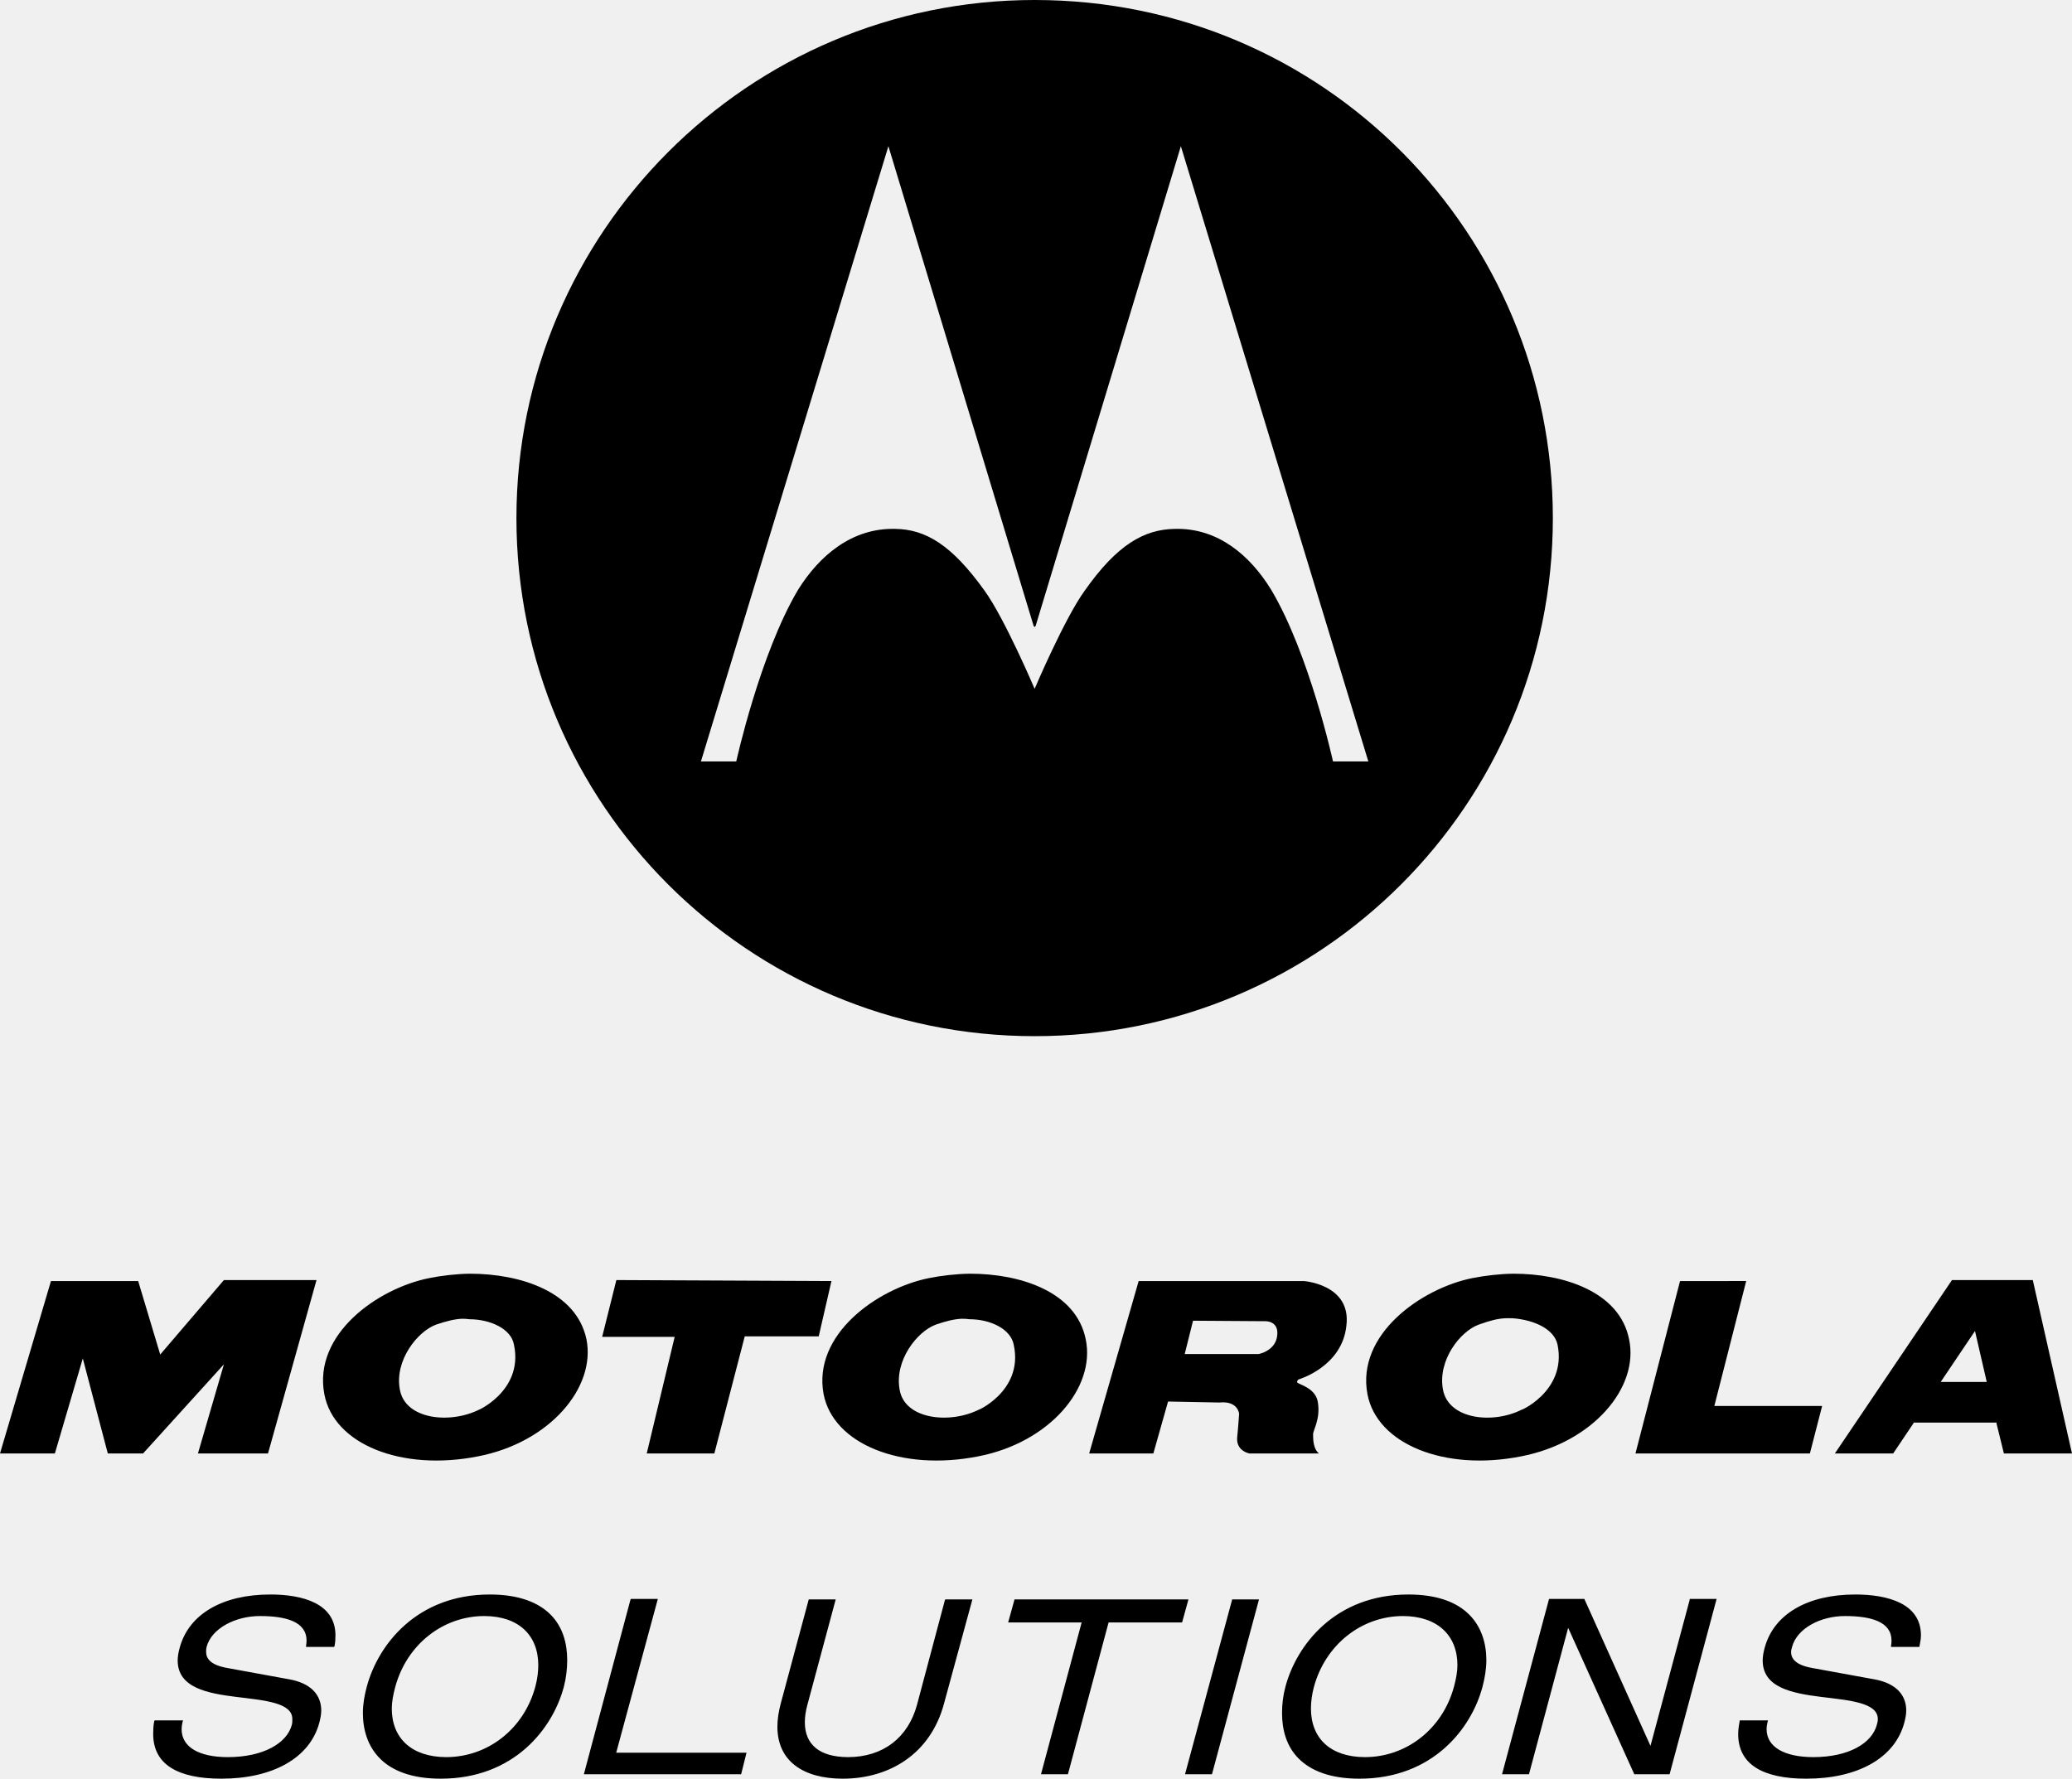
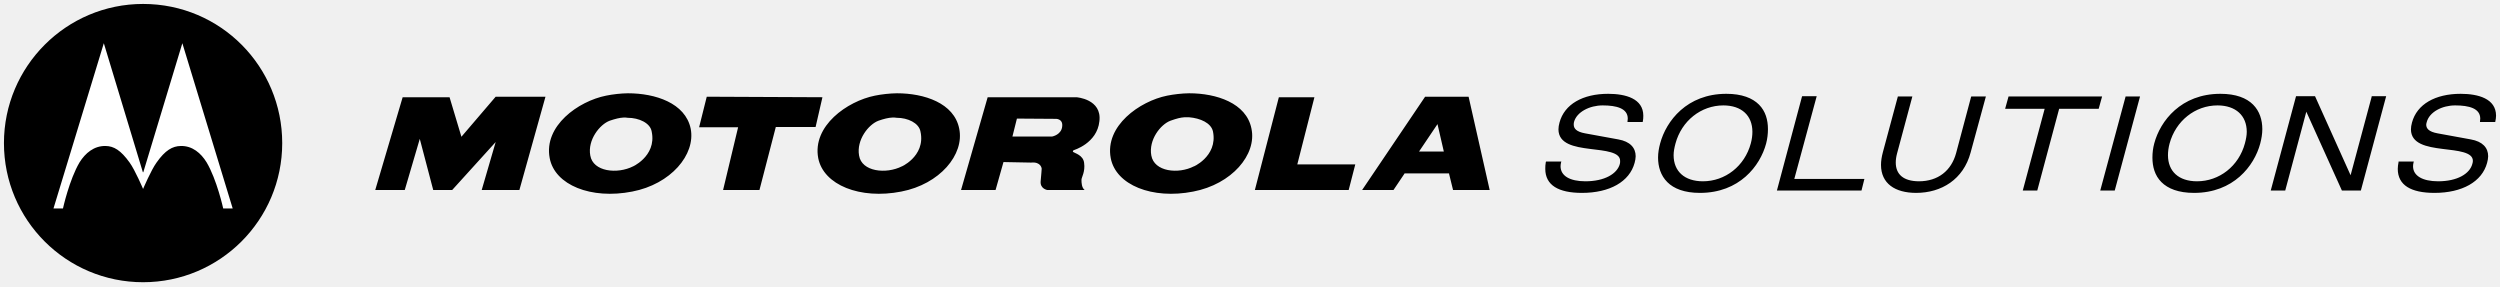
- <svg xmlns="http://www.w3.org/2000/svg" width="1000" height="858.647" viewBox="0 0 264.583 227.184" version="1.1" id="svg8">
-   <defs id="defs2">
-     <clipPath clipPathUnits="userSpaceOnUse" id="clipPath18">
-       <path d="M 0,586.772 H 566.929 V 0 H 0 Z" id="path16" />
-     </clipPath>
-     <clipPath clipPathUnits="userSpaceOnUse" id="clipPath28">
-       <path d="M -103.108,71.322 H 103.108 V -71.321 h -206.216 z" id="path26" />
-     </clipPath>
-     <clipPath clipPathUnits="userSpaceOnUse" id="clipPath60">
-       <path d="M -103.108,71.322 H 103.108 V -71.321 h -206.216 z" id="path58" />
-     </clipPath>
-     <clipPath clipPathUnits="userSpaceOnUse" id="clipPath92">
-       <path d="M -103.108,71.322 H 103.108 V -71.321 h -206.216 z" id="path90" />
-     </clipPath>
-     <clipPath clipPathUnits="userSpaceOnUse" id="clipPath124">
-       <path d="M -103.108,71.322 H 103.108 V -71.321 h -206.216 z" id="path122" />
-     </clipPath>
-     <clipPath clipPathUnits="userSpaceOnUse" id="clipPath156">
-       <path d="M -103.108,71.322 H 103.108 V -71.321 h -206.216 z" id="path154" />
-     </clipPath>
-     <clipPath clipPathUnits="userSpaceOnUse" id="clipPath188">
-       <path d="M -103.108,71.322 H 103.108 V -71.321 h -206.216 z" id="path186" />
-     </clipPath>
-     <clipPath clipPathUnits="userSpaceOnUse" id="clipPath220">
-       <path d="M -103.108,71.322 H 103.108 V -71.321 h -206.216 z" id="path218" />
-     </clipPath>
-     <clipPath clipPathUnits="userSpaceOnUse" id="clipPath252">
-       <path d="M -103.108,71.322 H 103.108 V -71.321 h -206.216 z" id="path250" />
-     </clipPath>
-   </defs>
-   <g id="layer1" transform="translate(0,-69.8163)">
-     <path style="fill:#000000;fill-opacity:1;fill-rule:nonzero;stroke:none;stroke-width:0.937" id="path1111" d="m 34.514,273.476 c -6.074,-0.002 -10.413,2.488 -11.574,6.819 -0.165,0.591 -0.251,1.141 -0.251,1.627 0.018,3.474 3.794,4.169 7.445,4.63 3.691,0.453 7.247,0.731 7.195,2.878 0,0.21 0.004,0.436 -0.062,0.688 -0.621,2.342 -3.619,4.132 -8.196,4.129 -3.699,-0.007 -5.876,-1.304 -5.881,-3.566 0,-0.298 0.042,-0.601 0.125,-0.939 l 0.062,-0.188 h -3.629 l -0.062,0.125 c -0.108,0.573 -0.125,1.116 -0.125,1.627 0.011,3.869 3.123,5.688 8.696,5.693 6.587,0 11.304,-2.645 12.513,-7.132 0.14,-0.541 0.251,-1.079 0.251,-1.564 0.004,-2.022 -1.339,-3.514 -4.129,-4.004 l -7.883,-1.439 c -2.105,-0.381 -2.685,-1.174 -2.69,-2.065 0,-0.205 0.007,-0.413 0.062,-0.626 0.631,-2.375 3.691,-3.944 6.819,-3.942 3.308,0.002 5.939,0.713 5.944,3.128 0,0.208 -0.025,0.453 -0.062,0.688 v 0.125 h 3.566 l 0.062,-0.062 c 0.108,-0.518 0.125,-0.994 0.125,-1.439 -0.011,-4.047 -4.174,-5.188 -8.321,-5.193 z m 28.029,0 c -9.36,0 -14.28,6.457 -15.704,11.762 -0.3,1.109 -0.5,2.232 -0.5,3.378 0,2.157 0.631,4.262 2.19,5.818 1.559,1.562 4.059,2.565 7.758,2.565 9.36,0 14.28,-6.389 15.704,-11.699 0.295,-1.114 0.438,-2.297 0.438,-3.441 0,-2.16 -0.571,-4.259 -2.127,-5.818 -1.559,-1.562 -4.059,-2.565 -7.758,-2.565 z m 117.308,0 c -9.362,0 -14.285,6.454 -15.704,11.762 -0.3,1.111 -0.438,2.237 -0.438,3.378 0,2.157 0.566,4.262 2.127,5.818 1.557,1.559 4.057,2.568 7.758,2.565 9.357,0.002 14.28,-6.392 15.704,-11.699 0.295,-1.111 0.501,-2.297 0.501,-3.441 0,-2.16 -0.633,-4.259 -2.19,-5.818 -1.559,-1.562 -4.059,-2.565 -7.758,-2.565 z m 57.058,0 c -6.071,-0.002 -10.411,2.488 -11.574,6.819 -0.163,0.591 -0.25,1.141 -0.25,1.627 0.018,3.469 3.796,4.167 7.445,4.63 3.694,0.453 7.31,0.731 7.257,2.878 0,0.21 -0.056,0.436 -0.125,0.688 -0.618,2.342 -3.559,4.129 -8.133,4.129 -3.701,-0.011 -5.939,-1.309 -5.944,-3.566 0,-0.3 0.045,-0.601 0.125,-0.939 l 0.062,-0.188 h -3.629 v 0.125 c -0.11,0.573 -0.188,1.116 -0.188,1.627 0.011,3.869 3.128,5.688 8.696,5.693 6.592,0 11.309,-2.645 12.513,-7.132 0.143,-0.543 0.25,-1.081 0.25,-1.564 0.007,-2.025 -1.336,-3.514 -4.129,-4.004 l -7.883,-1.439 c -2.105,-0.381 -2.688,-1.174 -2.69,-2.065 0,-0.205 0.07,-0.413 0.125,-0.626 0.633,-2.37 3.629,-3.944 6.757,-3.942 3.308,0.002 5.936,0.713 5.944,3.128 0,0.208 -0.021,0.45 -0.062,0.688 v 0.125 h 3.629 v -0.062 c 0.107,-0.518 0.188,-0.994 0.188,-1.439 -0.011,-4.047 -4.237,-5.188 -8.384,-5.193 z m -156.348,0.563 -0.062,0.125 -5.944,22.273 h 20.083 l 0.688,-2.753 H 78.685 l 5.318,-19.645 h -3.441 z m 117.245,0 -6.006,22.398 h 3.441 l 5.005,-18.707 8.446,18.707 h 4.505 l 6.006,-22.398 h -3.441 v 0.125 l -5.005,18.644 -8.446,-18.769 z m -94.534,0.062 -3.566,13.264 c -0.293,1.096 -0.438,2.087 -0.438,3.003 0.007,4.402 3.316,6.622 8.321,6.632 6.051,0 11.244,-3.213 12.951,-9.572 l 3.629,-13.326 h -3.441 l -0.062,0.062 -3.566,13.389 c -1.129,4.177 -4.297,6.689 -8.821,6.694 -3.666,-0.018 -5.496,-1.624 -5.506,-4.442 0,-0.673 0.098,-1.386 0.313,-2.19 l 3.629,-13.514 h -3.441 z m 26.277,0 -0.813,2.941 h 9.385 l -5.193,19.395 h 3.441 l 5.193,-19.395 h 9.385 l 0.813,-2.941 z m 27.778,0 v 0.062 l -6.006,22.273 h 3.441 l 6.006,-22.335 h -3.441 z m -95.473,2.127 c 4.349,0.011 6.87,2.427 6.882,6.256 0,0.848 -0.113,1.777 -0.375,2.753 -1.449,5.406 -6.076,9.009 -11.387,9.009 -4.357,-0.011 -6.937,-2.367 -6.945,-6.194 0,-0.848 0.175,-1.777 0.438,-2.753 1.454,-5.406 6.069,-9.072 11.387,-9.072 z m 117.308,0 c 4.354,0.011 6.932,2.427 6.945,6.256 0,0.848 -0.175,1.777 -0.438,2.753 -1.452,5.403 -6.071,9.009 -11.387,9.009 -4.354,-0.011 -6.872,-2.365 -6.882,-6.194 0,-0.848 0.117,-1.777 0.375,-2.753 1.457,-5.403 6.076,-9.072 11.387,-9.072 z" />
-     <path d="m 132.118,69.816 c -36.551,0 -66.173,29.718 -66.173,66.173 0,36.581 29.622,66.173 66.173,66.173 36.53,0 66.173,-29.592 66.173,-66.173 0,-36.24 -29.156,-66.173 -66.173,-66.173 z m -18.674,18.674 18.548,61.285 0.125,0.125 0.125,-0.125 18.548,-61.285 23.938,78.58 h -4.512 c 0,0 -3.003,-13.721 -7.896,-21.932 -2.677,-4.351 -6.763,-7.906 -12.282,-7.77 -3.93,0.057 -7.389,2.005 -11.53,7.896 -2.577,3.549 -6.392,12.533 -6.392,12.533 0,0 -3.82,-8.983 -6.392,-12.533 -4.216,-5.89 -7.545,-7.84 -11.405,-7.896 -5.55,-0.135 -9.685,3.419 -12.407,7.77 -4.878,8.211 -7.896,21.932 -7.896,21.932 H 89.506 L 113.444,88.49 Z" id="path144" style="fill:#000000;fill-opacity:1;fill-rule:nonzero;stroke:none;stroke-width:1.877" />
-     <path d="m 59.999,232.501 c -1.679,0.018 -3.661,0.248 -5.193,0.563 -6.597,1.314 -14.848,7.182 -13.389,14.828 1.201,6.397 9.835,9.863 19.583,7.946 9.157,-1.749 15.116,-8.776 13.889,-14.953 -1.276,-6.079 -8.406,-8.384 -14.89,-8.384 z m 63.878,0 c -1.717,0.018 -3.711,0.248 -5.255,0.563 -6.559,1.314 -14.885,7.182 -13.451,14.828 1.251,6.397 9.948,9.863 19.708,7.946 9.132,-1.749 15.05,-8.776 13.764,-14.953 -1.214,-6.079 -8.316,-8.384 -14.765,-8.384 z m 69.384,0 c -1.742,0.018 -3.646,0.248 -5.255,0.563 -6.509,1.314 -14.835,7.182 -13.389,14.828 1.214,6.397 9.875,9.863 19.583,7.946 9.157,-1.749 15.138,-8.776 13.827,-14.953 -1.201,-6.079 -8.344,-8.384 -14.765,-8.384 z m -164.669,0.813 -8.133,9.51 -2.815,-9.385 H 6.507 L 0,255.461 h 7.007 l 3.566,-12.137 3.191,12.137 h 4.505 l 10.323,-11.387 -3.316,11.387 h 8.947 l 6.194,-22.148 z m 50.114,0 -1.814,7.257 h 9.259 l -3.566,14.89 h 8.634 l 3.879,-14.953 h 9.447 l 1.627,-7.07 -27.466,-0.125 z m 170.55,0 -14.953,22.148 h 7.445 l 2.565,-3.816 0.062,-0.125 h 10.573 v 0.125 l 0.938,3.816 h 8.696 l -5.005,-22.148 h -10.323 z m -103.856,0.125 -6.319,22.022 h 8.196 l 1.877,-6.632 6.569,0.125 c 2.377,-0.24 2.503,1.439 2.503,1.439 0,0 -0.092,1.514 -0.25,3.066 -0.11,1.717 1.564,2.002 1.564,2.002 h 8.884 c -0.711,-0.568 -0.751,-1.719 -0.751,-2.44 0,-0.558 0.931,-1.892 0.626,-4.004 -0.208,-1.842 -2.267,-2.315 -2.565,-2.565 -0.268,-0.11 0.062,-0.438 0.062,-0.438 0,0 5.591,-1.599 6.131,-6.882 0.648,-5.278 -5.443,-5.693 -5.443,-5.693 h -21.084 z m 69.133,0 -5.693,22.022 h 22.273 l 1.564,-6.069 h -13.764 l 4.067,-15.954 z m -22.398,4.755 c 0.321,-0.021 0.684,-0.007 1.064,0 2.675,0.215 5.263,1.351 5.693,3.379 1.236,6.081 -5.24,8.644 -4.505,8.258 -3.739,1.93 -9.462,1.291 -10.135,-2.565 -0.676,-3.691 2.187,-7.388 4.567,-8.259 1.507,-0.537 2.353,-0.746 3.316,-0.813 z m -133.136,0.062 c 0.327,-0.011 0.632,0.021 0.938,0.062 2.67,0 5.35,1.226 5.693,3.253 1.299,6.081 -5.2,8.644 -4.379,8.258 -3.789,1.929 -9.56,1.291 -10.198,-2.565 -0.676,-3.691 2.252,-7.388 4.63,-8.259 1.259,-0.428 2.333,-0.707 3.316,-0.751 z m 63.815,0 c 0.336,-0.011 0.685,0.021 1.001,0.062 2.623,0 5.25,1.226 5.631,3.253 1.336,6.081 -5.163,8.644 -4.379,8.258 -3.776,1.929 -9.607,1.291 -10.198,-2.565 -0.648,-3.691 2.24,-7.388 4.63,-8.259 1.231,-0.428 2.309,-0.707 3.316,-0.751 z m 29.53,0.25 9.134,0.062 c 0,0 1.764,-0.125 1.627,1.689 -0.12,2.097 -2.377,2.503 -2.377,2.503 h -9.447 l 1.064,-4.254 z m 99.852,1.314 1.502,6.507 h -0.125 -5.631 -0.125 z" id="path1146" style="fill:#000000;fill-opacity:1;fill-rule:nonzero;stroke:none;stroke-width:0.937" />
+ <svg xmlns="http://www.w3.org/2000/svg" version="1.1" width="633.531" height="72.519" id="svg3151">
+   <defs id="defs3153" />
+   <g transform="translate(-71.8058,-461.817)" id="layer1">
+     <path d="m 108.087,532.919 c -19.216,0 -34.851,-15.645 -34.851,-34.869 0,-19.19 15.634,-34.805 34.851,-34.805 19.203,0 34.832,15.616 34.832,34.805 0,19.224 -15.629,34.869 -34.832,34.869" id="path76" style="fill:#ffffff;fill-opacity:1;fill-rule:nonzero;stroke:none" />
+     <path d="m 108.065,462.817 c -19.475,0 -35.259,15.835 -35.259,35.259 0,19.492 15.784,35.259 35.259,35.259 19.465,0 35.259,-15.768 35.259,-35.259 0,-19.31 -15.536,-35.259 -35.259,-35.259 z m -9.95,9.95 9.883,32.655 0.067,0.067 0.067,-0.067 9.883,-32.655 12.755,41.871 -2.404,0 c 0,0 -1.6,-7.311 -4.207,-11.686 -1.426,-2.319 -3.603,-4.212 -6.544,-4.14 -2.094,0.029 -3.937,1.068 -6.144,4.207 -1.373,1.891 -3.406,6.678 -3.406,6.678 0,0 -2.035,-4.787 -3.406,-6.678 -2.246,-3.139 -4.02,-4.178 -6.077,-4.207 -2.957,-0.072 -5.161,1.822 -6.611,4.14 -2.599,4.375 -4.207,11.686 -4.207,11.686 l -2.404,0 12.755,-41.871 z m 132.824,12.688 c -1.792,0.017 -3.908,0.264 -5.543,0.601 -7.041,1.402 -15.848,7.666 -14.291,15.827 1.282,6.828 10.498,10.527 20.902,8.481 9.774,-1.867 16.134,-9.368 14.825,-15.96 -1.362,-6.488 -8.972,-8.948 -15.893,-8.948 z m 68.182,0 c -1.832,0.017 -3.961,0.264 -5.609,0.601 -7.001,1.402 -15.888,7.666 -14.358,15.827 1.336,6.828 10.618,10.527 21.035,8.481 9.747,-1.867 16.064,-9.368 14.691,-15.96 -1.296,-6.488 -8.876,-8.948 -15.76,-8.948 z m 74.058,0 c -1.859,0.017 -3.892,0.264 -5.609,0.601 -6.948,1.402 -15.835,7.666 -14.291,15.827 1.296,6.828 10.54,10.527 20.902,8.481 9.774,-1.867 16.158,-9.368 14.758,-15.96 -1.282,-6.488 -8.906,-8.948 -15.76,-8.948 z m 106.179,0.134 c -6.483,-0.002 -11.115,2.655 -12.354,7.279 -0.176,0.63 -0.267,1.218 -0.267,1.736 0.019,3.708 4.05,4.45 7.947,4.942 3.94,0.483 7.736,0.78 7.68,3.072 0,0.224 0.004,0.465 -0.067,0.735 -0.662,2.5 -3.863,4.41 -8.748,4.407 -3.948,-0.009 -6.272,-1.392 -6.277,-3.806 0,-0.318 0.045,-0.641 0.134,-1.002 l 0.067,-0.2 -3.873,0 -0.067,0.134 c -0.115,0.612 -0.134,1.191 -0.134,1.736 0.011,4.13 3.334,6.072 9.282,6.077 7.031,0 12.066,-2.823 13.356,-7.613 0.15,-0.577 0.267,-1.151 0.267,-1.669 0.004,-2.158 -1.429,-3.75 -4.407,-4.274 l -8.414,-1.536 c -2.246,-0.406 -2.866,-1.253 -2.872,-2.204 0,-0.219 0.009,-0.441 0.067,-0.668 0.673,-2.535 3.94,-4.21 7.279,-4.207 3.531,0.002 6.339,0.761 6.344,3.339 0,0.222 -0.027,0.483 -0.067,0.735 l 0,0.134 3.806,0 0.067,-0.067 c 0.115,-0.553 0.134,-1.06 0.134,-1.536 -0.011,-4.319 -4.456,-5.537 -8.882,-5.543 z m 29.917,0 c -9.99,0 -15.242,6.892 -16.762,12.555 -0.321,1.183 -0.534,2.383 -0.534,3.606 0,2.303 0.673,4.549 2.337,6.21 1.664,1.667 4.333,2.738 8.281,2.738 9.99,0 15.242,-6.819 16.762,-12.488 0.315,-1.189 0.467,-2.452 0.467,-3.673 0,-2.305 -0.609,-4.546 -2.271,-6.21 -1.664,-1.667 -4.333,-2.738 -8.281,-2.738 z m 125.211,0 c -9.993,0 -15.247,6.889 -16.762,12.555 -0.321,1.186 -0.467,2.388 -0.467,3.606 0,2.303 0.604,4.549 2.271,6.21 1.661,1.664 4.33,2.741 8.281,2.738 9.988,0.002 15.242,-6.822 16.762,-12.488 0.315,-1.186 0.534,-2.452 0.534,-3.673 0,-2.305 -0.676,-4.546 -2.337,-6.21 -1.664,-1.667 -4.333,-2.738 -8.281,-2.738 z m 60.903,0 c -6.48,-0.002 -11.112,2.655 -12.354,7.279 -0.174,0.63 -0.267,1.218 -0.267,1.736 0.019,3.702 4.052,4.447 7.947,4.942 3.943,0.483 7.802,0.78 7.746,3.072 0,0.224 -0.059,0.465 -0.134,0.735 -0.66,2.5 -3.798,4.407 -8.681,4.407 -3.951,-0.011 -6.339,-1.397 -6.344,-3.806 0,-0.321 0.048,-0.641 0.134,-1.002 l 0.067,-0.2 -3.873,0 0,0.134 c -0.118,0.612 -0.2,1.191 -0.2,1.736 0.011,4.13 3.339,6.072 9.282,6.077 7.036,0 12.071,-2.823 13.356,-7.613 0.152,-0.58 0.267,-1.154 0.267,-1.669 0.009,-2.161 -1.426,-3.75 -4.407,-4.274 l -8.414,-1.536 c -2.246,-0.406 -2.869,-1.253 -2.872,-2.204 0,-0.219 0.075,-0.441 0.134,-0.668 0.676,-2.53 3.873,-4.21 7.212,-4.207 3.531,0.002 6.336,0.761 6.344,3.339 0,0.222 -0.027,0.481 -0.067,0.735 l 0,0.134 3.873,0 0,-0.067 c 0.115,-0.553 0.2,-1.06 0.2,-1.536 -0.011,-4.319 -4.522,-5.537 -8.948,-5.543 z m -166.881,0.601 -0.067,0.134 -6.344,23.773 21.436,0 0.735,-2.938 -17.763,0 5.676,-20.969 -3.673,0 z m 125.144,0 -6.411,23.907 3.673,0 5.342,-19.967 9.015,19.967 4.808,0 6.411,-23.907 -3.673,0 0,0.134 -5.342,19.9 -9.015,-20.034 -4.808,0 z m -100.903,0.067 -3.806,14.157 c -0.313,1.17 -0.467,2.228 -0.467,3.205 0.009,4.699 3.539,7.068 8.882,7.079 6.459,0 12.002,-3.43 13.823,-10.217 l 3.873,-14.224 -3.673,0 -0.067,0.067 -3.806,14.291 c -1.205,4.458 -4.586,7.14 -9.416,7.145 -3.913,-0.017 -5.866,-1.734 -5.877,-4.741 0,-0.719 0.104,-1.48 0.334,-2.337 l 3.873,-14.424 -3.673,0 z m 28.047,0 -0.868,3.139 10.017,0 -5.543,20.702 3.673,0 5.543,-20.702 10.017,0 0.868,-3.139 -23.707,0 z m 29.65,0 0,0.067 -6.411,23.773 3.673,0 6.411,-23.84 -3.673,0 z m -413.03,0.067 -8.681,10.15 -3.005,-10.017 -11.887,0 -6.945,23.506 7.479,0 3.806,-12.955 3.406,12.955 4.808,0 11.019,-12.154 -3.539,12.154 9.549,0 6.611,-23.64 -12.621,0 z m 53.49,0 -1.937,7.746 9.883,0 -3.806,15.894 9.216,0 4.14,-15.96 10.084,0 1.736,-7.546 -29.316,-0.134 z m 182.04,0 -15.96,23.64 7.947,0 2.738,-4.074 0.067,-0.134 11.286,0 0,0.134 1.002,4.074 9.282,0 -5.342,-23.64 -11.019,0 z m -110.854,0.134 -6.745,23.506 8.748,0 2.003,-7.079 7.012,0.134 c 2.538,-0.256 2.671,1.536 2.671,1.536 0,0 -0.099,1.616 -0.267,3.272 -0.118,1.832 1.669,2.137 1.669,2.137 l 9.483,0 c -0.759,-0.606 -0.801,-1.835 -0.801,-2.604 0,-0.596 0.994,-2.019 0.668,-4.274 -0.222,-1.966 -2.42,-2.471 -2.738,-2.738 -0.286,-0.118 0.067,-0.467 0.067,-0.467 0,0 5.967,-1.707 6.544,-7.346 0.692,-5.633 -5.81,-6.077 -5.81,-6.077 l -22.505,0 z m 73.791,0 -6.077,23.506 23.773,0 1.669,-6.478 -14.691,0 4.341,-17.029 -9.015,0 z m 112.657,2.07 c 4.642,0.013 7.332,2.591 7.346,6.678 0,0.906 -0.12,1.897 -0.401,2.938 -1.547,5.77 -6.486,9.616 -12.154,9.616 -4.651,-0.013 -7.404,-2.527 -7.412,-6.611 0,-0.906 0.187,-1.897 0.467,-2.938 1.552,-5.77 6.478,-9.683 12.154,-9.683 z m 125.211,0 c 4.648,0.011 7.399,2.591 7.412,6.678 0,0.906 -0.187,1.897 -0.467,2.938 -1.549,5.767 -6.48,9.616 -12.154,9.616 -4.648,-0.011 -7.335,-2.524 -7.346,-6.611 0,-0.906 0.125,-1.897 0.401,-2.938 1.555,-5.767 6.486,-9.683 12.154,-9.683 z m -261.775,3.005 c 0.343,-0.024 0.73,-0.009 1.135,0 2.855,0.23 5.617,1.442 6.077,3.606 1.32,6.491 -5.593,9.226 -4.808,8.815 -3.991,2.059 -10.1,1.378 -10.818,-2.738 -0.721,-3.94 2.335,-7.885 4.875,-8.815 1.609,-0.573 2.511,-0.796 3.539,-0.868 z m -142.106,0.067 c 0.35,-0.015 0.674,0.021 1.002,0.067 2.85,0 5.711,1.309 6.077,3.473 1.386,6.491 -5.551,9.226 -4.675,8.815 -4.044,2.059 -10.204,1.378 -10.885,-2.738 -0.721,-3.94 2.404,-7.885 4.942,-8.815 1.344,-0.457 2.491,-0.755 3.539,-0.801 z m 68.115,0 c 0.358,-0.015 0.731,0.021 1.068,0.067 2.799,0 5.604,1.309 6.01,3.473 1.426,6.491 -5.511,9.226 -4.675,8.815 -4.031,2.059 -10.255,1.378 -10.885,-2.738 -0.692,-3.94 2.391,-7.885 4.942,-8.815 1.314,-0.457 2.464,-0.755 3.539,-0.801 z m 31.52,0.267 9.75,0.067 c 0,0 1.883,-0.134 1.736,1.803 -0.128,2.238 -2.538,2.671 -2.538,2.671 l -10.084,0 1.135,-4.541 z m 106.58,1.402 1.603,6.945 -0.134,0 -6.01,0 -0.134,0 4.675,-6.945 z" id="path144" style="fill:#000000;fill-opacity:1;fill-rule:nonzero;stroke:none" />
  </g>
</svg>
